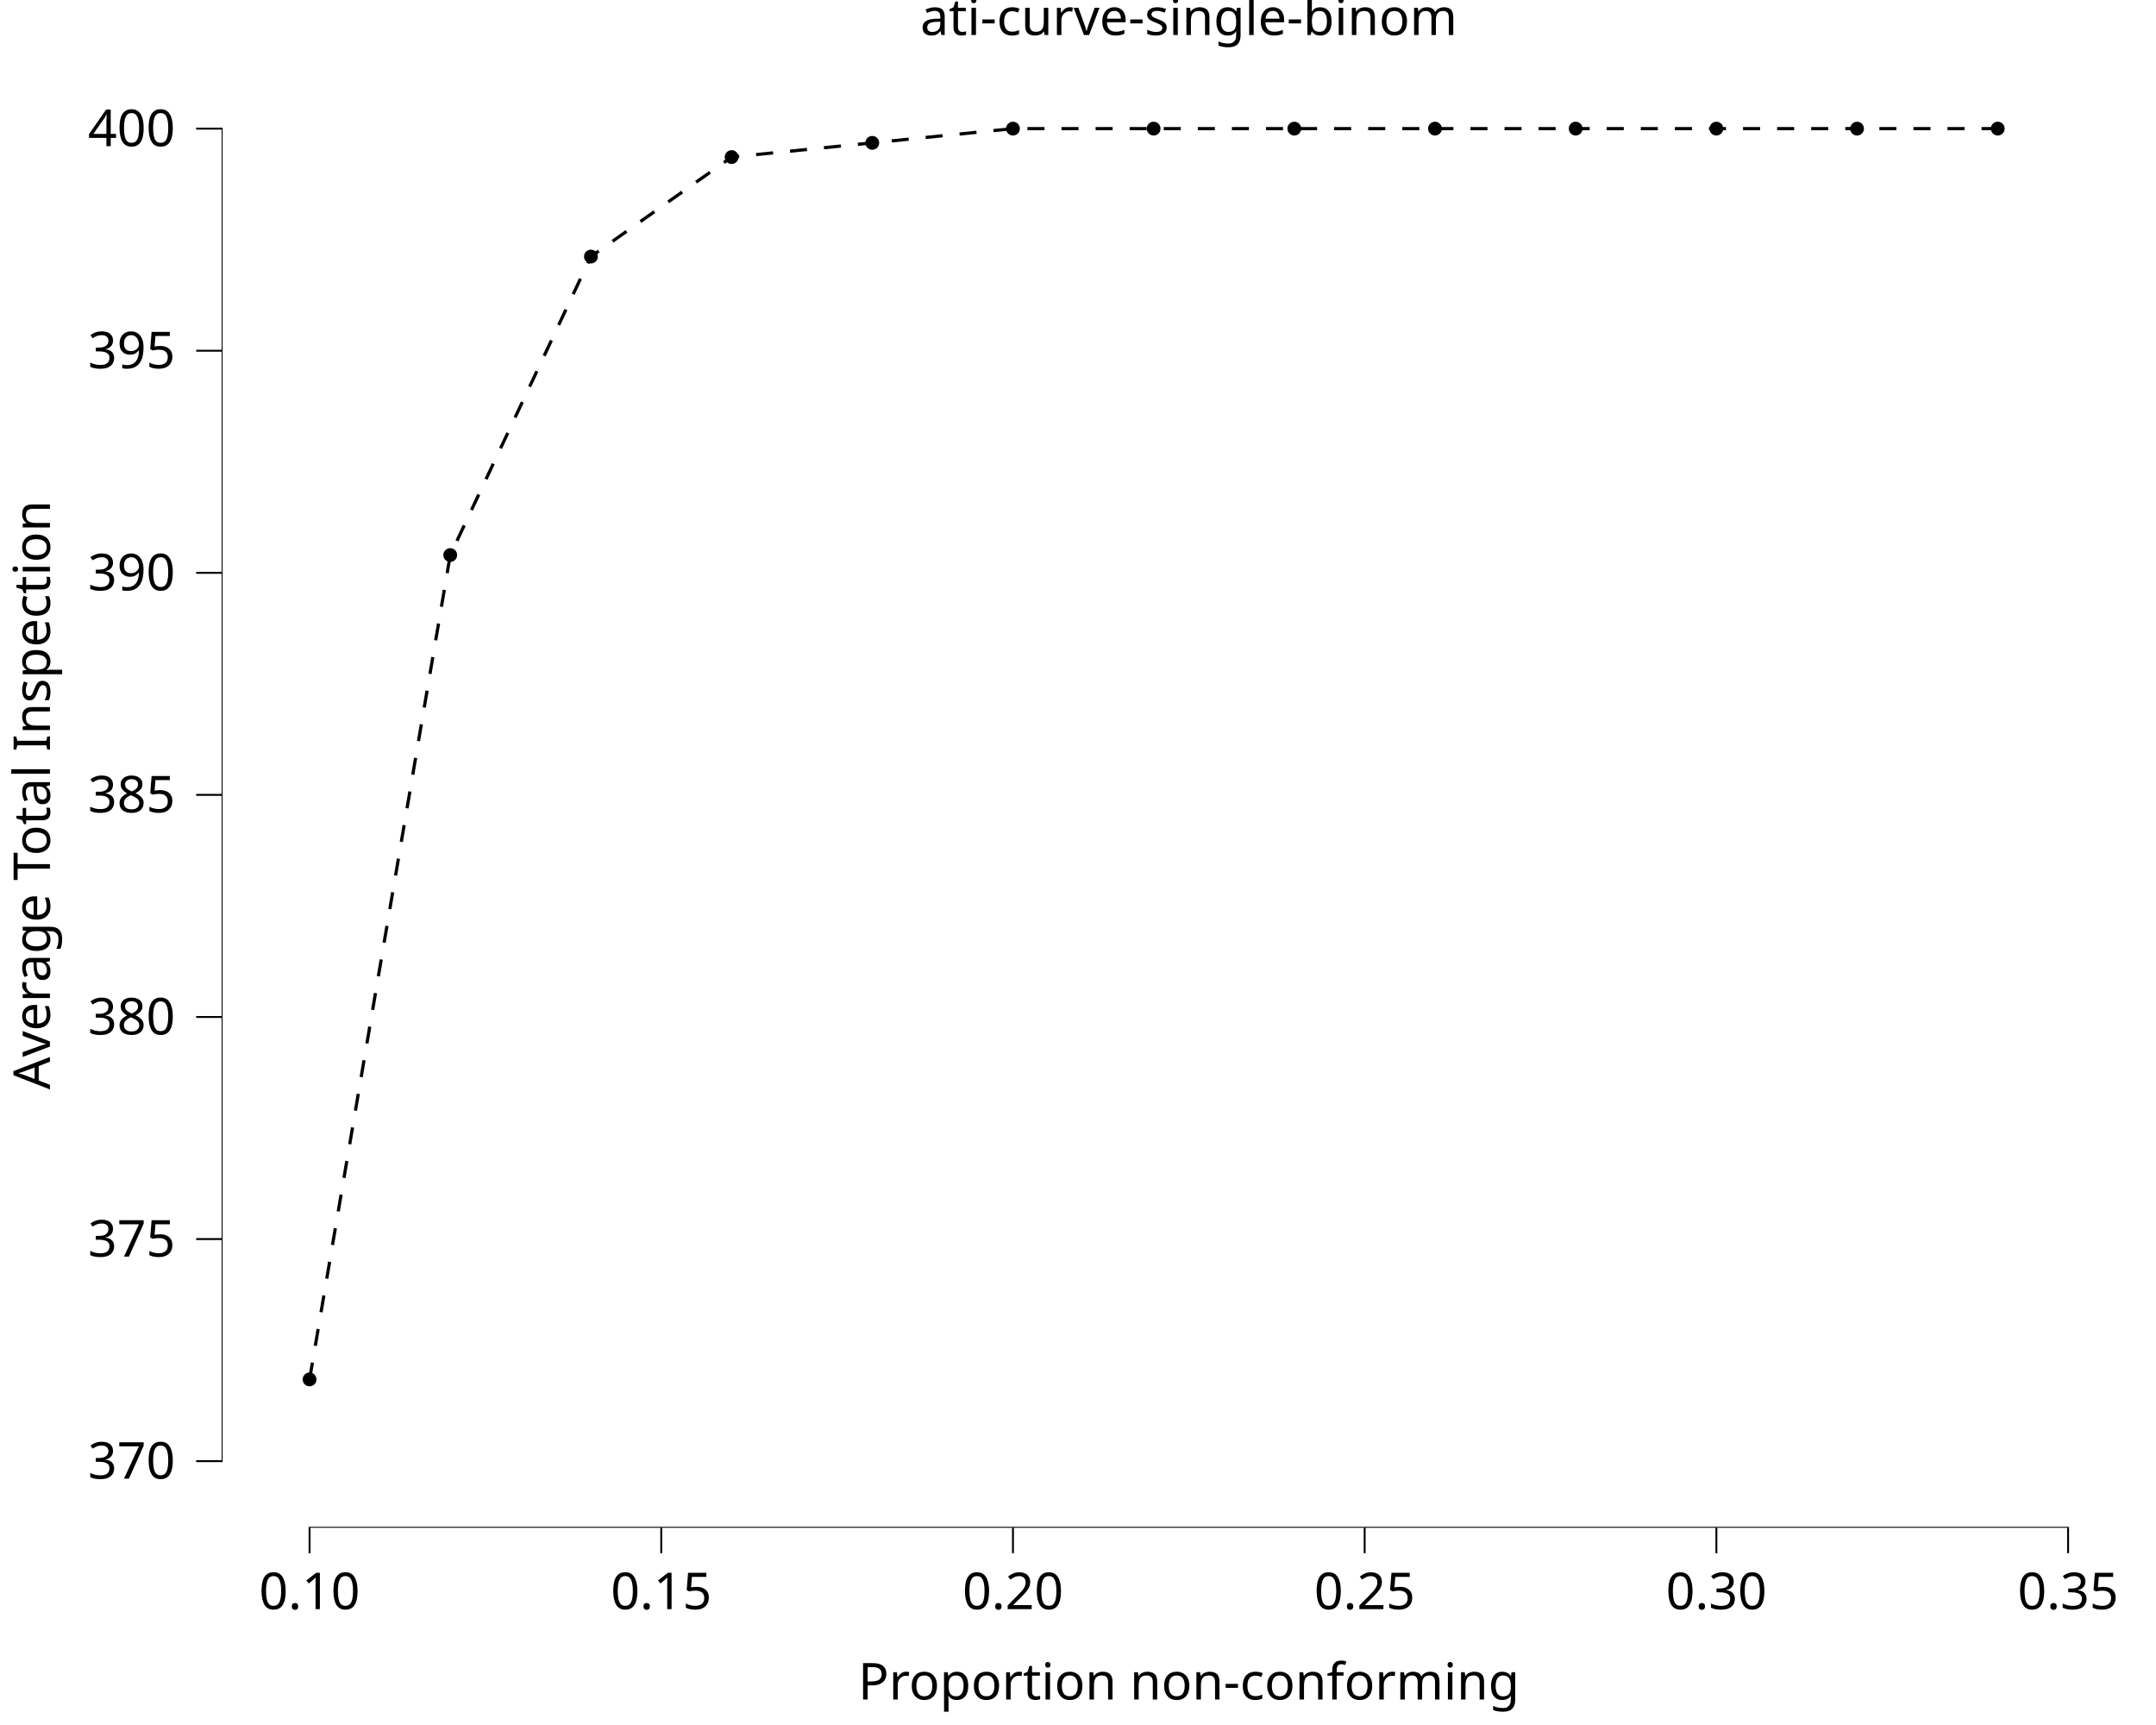
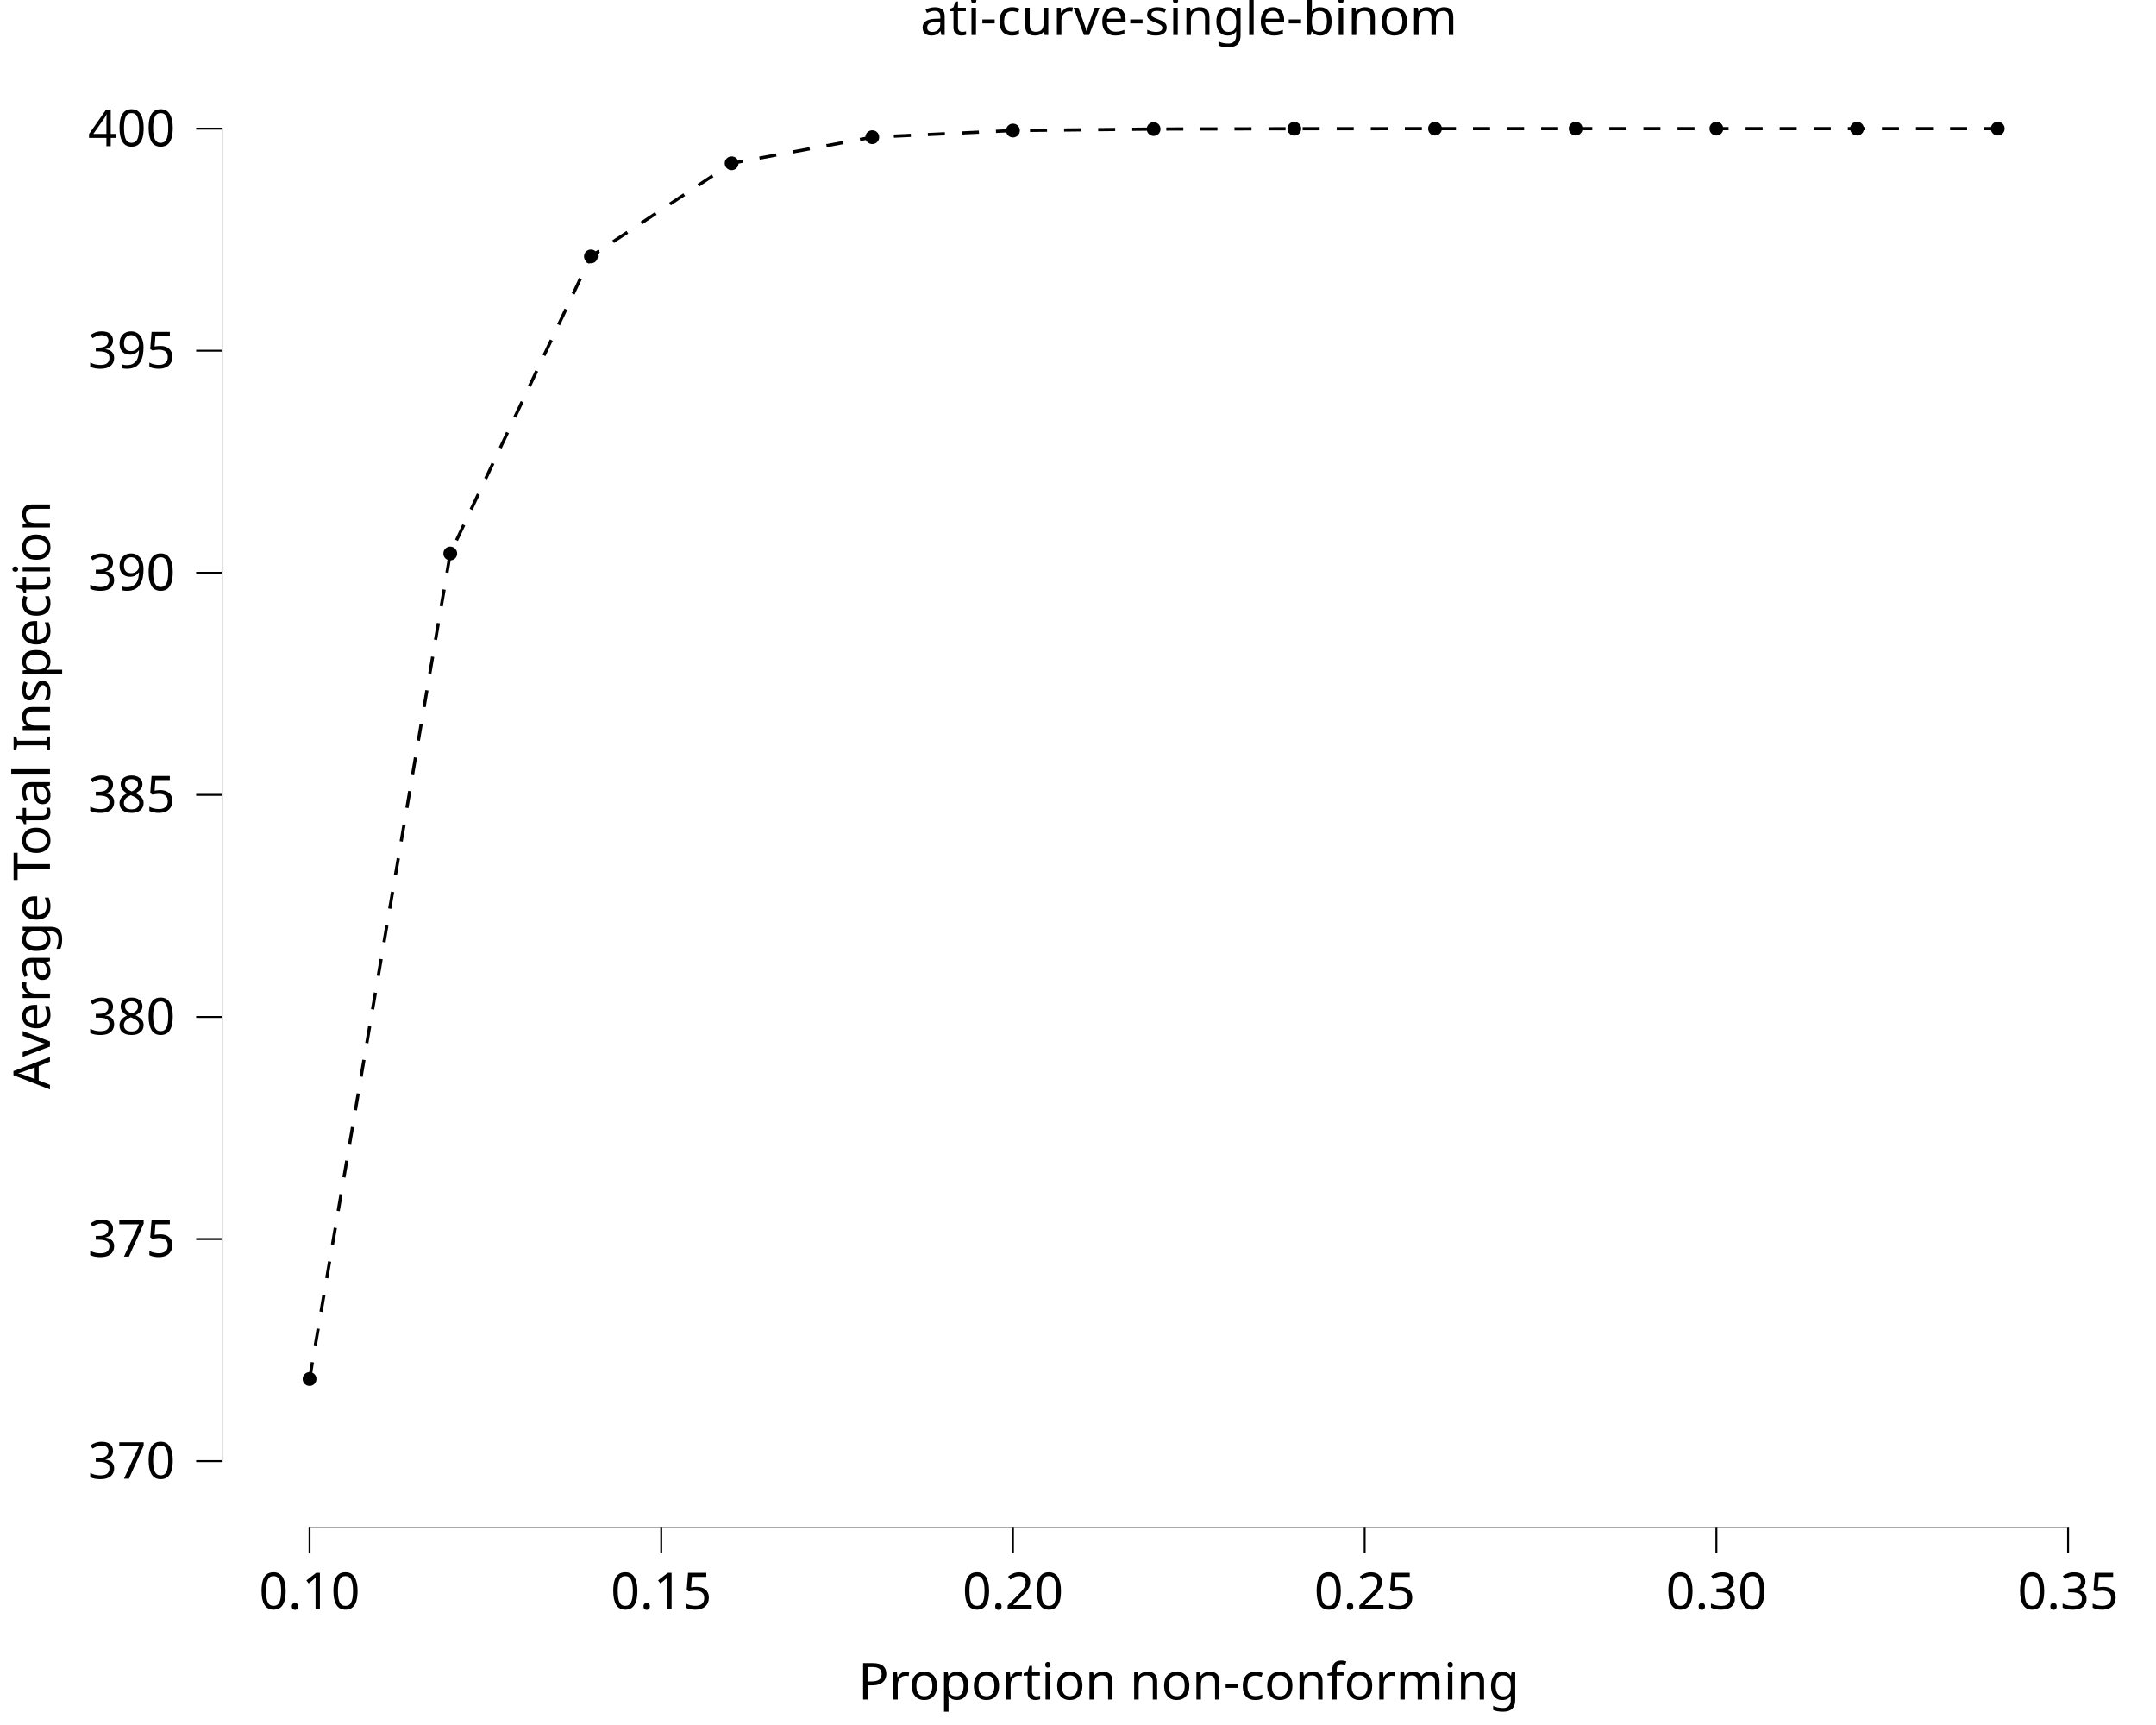
<svg xmlns="http://www.w3.org/2000/svg" class="svglite" data-engine-version="2.0" width="720.00pt" height="576.00pt" viewBox="0 0 720.00 576.00">
  <defs>
    <style type="text/css">
    .svglite line, .svglite polyline, .svglite polygon, .svglite path, .svglite rect, .svglite circle {
      fill: none;
      stroke: #000000;
      stroke-linecap: round;
      stroke-linejoin: round;
      stroke-miterlimit: 10.00;
    }
  </style>
  </defs>
  <rect width="100%" height="100%" style="stroke: none; fill: #FFFFFF;" />
  <defs>
    <clipPath id="cpMC4wMHw3MjAuMDB8MC4wMHw1NzYuMDA=">
      <rect x="0.00" y="0.00" width="720.00" height="576.00" />
    </clipPath>
  </defs>
  <g clip-path="url(#cpMC4wMHw3MjAuMDB8MC4wMHw1NzYuMDA=)">
    <rect x="0.00" y="0.00" width="720.00" height="576.00" style="stroke-width: 10.67; stroke: none;" />
  </g>
  <defs>
    <clipPath id="cpNzQuMDJ8NzIwLjAwfDIwLjcxfDUxMC4xNA==">
      <rect x="74.02" y="20.71" width="645.98" height="489.43" />
    </clipPath>
  </defs>
  <g clip-path="url(#cpNzQuMDJ8NzIwLjAwfDIwLjcxfDUxMC4xNA==)">
    <rect x="74.02" y="20.71" width="645.98" height="489.43" style="stroke-width: 10.67; stroke: none;" />
-     <circle cx="103.38" cy="460.60" r="1.95" style="stroke-width: 0.71; fill: #000000;" />
-     <circle cx="150.36" cy="185.34" r="1.95" style="stroke-width: 0.71; fill: #000000;" />
-     <circle cx="197.34" cy="85.67" r="1.95" style="stroke-width: 0.71; fill: #000000;" />
-     <circle cx="244.32" cy="52.45" r="1.95" style="stroke-width: 0.71; fill: #000000;" />
-     <circle cx="291.30" cy="47.70" r="1.95" style="stroke-width: 0.71; fill: #000000;" />
-     <circle cx="338.28" cy="42.95" r="1.95" style="stroke-width: 0.71; fill: #000000;" />
-     <circle cx="385.26" cy="42.95" r="1.95" style="stroke-width: 0.71; fill: #000000;" />
-     <circle cx="432.24" cy="42.95" r="1.95" style="stroke-width: 0.71; fill: #000000;" />
+     <circle cx="103.38" cy="460.47" r="1.95" style="stroke-width: 0.71; fill: #000000;" />
+     <circle cx="150.36" cy="184.82" r="1.95" style="stroke-width: 0.71; fill: #000000;" />
+     <circle cx="197.34" cy="85.62" r="1.95" style="stroke-width: 0.71; fill: #000000;" />
+     <circle cx="244.32" cy="54.51" r="1.95" style="stroke-width: 0.71; fill: #000000;" />
+     <circle cx="291.30" cy="45.80" r="1.95" style="stroke-width: 0.71; fill: #000000;" />
+     <circle cx="338.28" cy="43.59" r="1.95" style="stroke-width: 0.71; fill: #000000;" />
+     <circle cx="385.26" cy="43.09" r="1.95" style="stroke-width: 0.71; fill: #000000;" />
+     <circle cx="432.24" cy="42.98" r="1.95" style="stroke-width: 0.71; fill: #000000;" />
    <circle cx="479.22" cy="42.95" r="1.95" style="stroke-width: 0.71; fill: #000000;" />
    <circle cx="526.20" cy="42.95" r="1.95" style="stroke-width: 0.71; fill: #000000;" />
    <circle cx="573.19" cy="42.95" r="1.95" style="stroke-width: 0.71; fill: #000000;" />
    <circle cx="620.17" cy="42.95" r="1.95" style="stroke-width: 0.71; fill: #000000;" />
    <circle cx="667.15" cy="42.95" r="1.95" style="stroke-width: 0.71; fill: #000000;" />
-     <polyline points="103.38,460.60 150.36,185.34 197.34,85.67 244.32,52.45 291.30,47.70 338.28,42.95 385.26,42.95 432.24,42.95 479.22,42.95 526.20,42.95 573.19,42.95 620.17,42.95 667.15,42.95 " style="stroke-width: 1.07; stroke-dasharray: 5.69,5.69; stroke-linecap: butt;" />
+     <polyline points="103.38,460.47 150.36,184.82 197.34,85.62 244.32,54.51 291.30,45.80 338.28,43.59 385.26,43.09 432.24,42.98 479.22,42.95 526.20,42.95 573.19,42.95 620.17,42.95 667.15,42.95 " style="stroke-width: 1.07; stroke-dasharray: 5.69,5.69; stroke-linecap: butt;" />
    <line x1="103.06" y1="510.14" x2="690.96" y2="510.14" style="stroke-width: 0.64; stroke-linecap: butt;" />
    <line x1="74.02" y1="488.21" x2="74.02" y2="42.64" style="stroke-width: 0.64; stroke-linecap: butt;" />
    <rect x="74.02" y="20.71" width="645.98" height="489.43" style="stroke-width: 0.00; stroke: none;" />
  </g>
  <g clip-path="url(#cpMC4wMHw3MjAuMDB8MC4wMHw1NzYuMDA=)">
    <polyline points="74.02,510.14 74.02,20.71 " style="stroke-width: 0.00; stroke: none; stroke-linecap: butt;" />
    <text x="58.54" y="493.74" text-anchor="end" style="font-size: 17.00px; font-family: sans;" textLength="28.37px" lengthAdjust="spacingAndGlyphs">370</text>
    <text x="58.54" y="419.59" text-anchor="end" style="font-size: 17.00px; font-family: sans;" textLength="28.37px" lengthAdjust="spacingAndGlyphs">375</text>
    <text x="58.54" y="345.43" text-anchor="end" style="font-size: 17.00px; font-family: sans;" textLength="28.37px" lengthAdjust="spacingAndGlyphs">380</text>
    <text x="58.54" y="271.27" text-anchor="end" style="font-size: 17.00px; font-family: sans;" textLength="28.37px" lengthAdjust="spacingAndGlyphs">385</text>
    <text x="58.54" y="197.12" text-anchor="end" style="font-size: 17.00px; font-family: sans;" textLength="28.37px" lengthAdjust="spacingAndGlyphs">390</text>
    <text x="58.54" y="122.96" text-anchor="end" style="font-size: 17.00px; font-family: sans;" textLength="28.37px" lengthAdjust="spacingAndGlyphs">395</text>
    <text x="58.54" y="48.80" text-anchor="end" style="font-size: 17.00px; font-family: sans;" textLength="28.37px" lengthAdjust="spacingAndGlyphs">400</text>
    <polyline points="65.51,487.89 74.02,487.89 " style="stroke-width: 0.64; stroke-linecap: butt;" />
    <polyline points="65.51,413.74 74.02,413.74 " style="stroke-width: 0.64; stroke-linecap: butt;" />
    <polyline points="65.51,339.58 74.02,339.58 " style="stroke-width: 0.64; stroke-linecap: butt;" />
    <polyline points="65.51,265.42 74.02,265.42 " style="stroke-width: 0.64; stroke-linecap: butt;" />
    <polyline points="65.51,191.27 74.02,191.27 " style="stroke-width: 0.64; stroke-linecap: butt;" />
    <polyline points="65.51,117.11 74.02,117.11 " style="stroke-width: 0.64; stroke-linecap: butt;" />
    <polyline points="65.51,42.95 74.02,42.95 " style="stroke-width: 0.64; stroke-linecap: butt;" />
    <polyline points="74.02,510.14 720.00,510.14 " style="stroke-width: 0.00; stroke: none; stroke-linecap: butt;" />
    <polyline points="103.38,518.64 103.38,510.14 " style="stroke-width: 0.64; stroke-linecap: butt;" />
    <polyline points="220.83,518.64 220.83,510.14 " style="stroke-width: 0.64; stroke-linecap: butt;" />
    <polyline points="338.28,518.64 338.28,510.14 " style="stroke-width: 0.64; stroke-linecap: butt;" />
    <polyline points="455.73,518.64 455.73,510.14 " style="stroke-width: 0.64; stroke-linecap: butt;" />
    <polyline points="573.19,518.64 573.19,510.14 " style="stroke-width: 0.64; stroke-linecap: butt;" />
    <polyline points="690.64,518.64 690.64,510.14 " style="stroke-width: 0.64; stroke-linecap: butt;" />
    <text x="103.38" y="537.32" text-anchor="middle" style="font-size: 17.00px; font-family: sans;" textLength="33.09px" lengthAdjust="spacingAndGlyphs">0.10</text>
    <text x="220.83" y="537.32" text-anchor="middle" style="font-size: 17.00px; font-family: sans;" textLength="33.09px" lengthAdjust="spacingAndGlyphs">0.15</text>
    <text x="338.28" y="537.32" text-anchor="middle" style="font-size: 17.00px; font-family: sans;" textLength="33.09px" lengthAdjust="spacingAndGlyphs">0.20</text>
    <text x="455.73" y="537.32" text-anchor="middle" style="font-size: 17.00px; font-family: sans;" textLength="33.09px" lengthAdjust="spacingAndGlyphs">0.25</text>
    <text x="573.19" y="537.32" text-anchor="middle" style="font-size: 17.00px; font-family: sans;" textLength="33.09px" lengthAdjust="spacingAndGlyphs">0.30</text>
    <text x="690.64" y="537.32" text-anchor="middle" style="font-size: 17.00px; font-family: sans;" textLength="33.09px" lengthAdjust="spacingAndGlyphs">0.35</text>
    <text x="397.01" y="567.49" text-anchor="middle" style="font-size: 17.00px; font-family: sans;" textLength="201.30px" lengthAdjust="spacingAndGlyphs">Proportion non-conforming</text>
    <text transform="translate(16.68,265.42) rotate(-90)" text-anchor="middle" style="font-size: 17.00px; font-family: sans;" textLength="188.08px" lengthAdjust="spacingAndGlyphs">Average Total Inspection</text>
    <text x="397.01" y="11.70" text-anchor="middle" style="font-size: 17.00px; font-family: sans;" textLength="167.25px" lengthAdjust="spacingAndGlyphs">ati-curve-single-binom</text>
  </g>
</svg>
